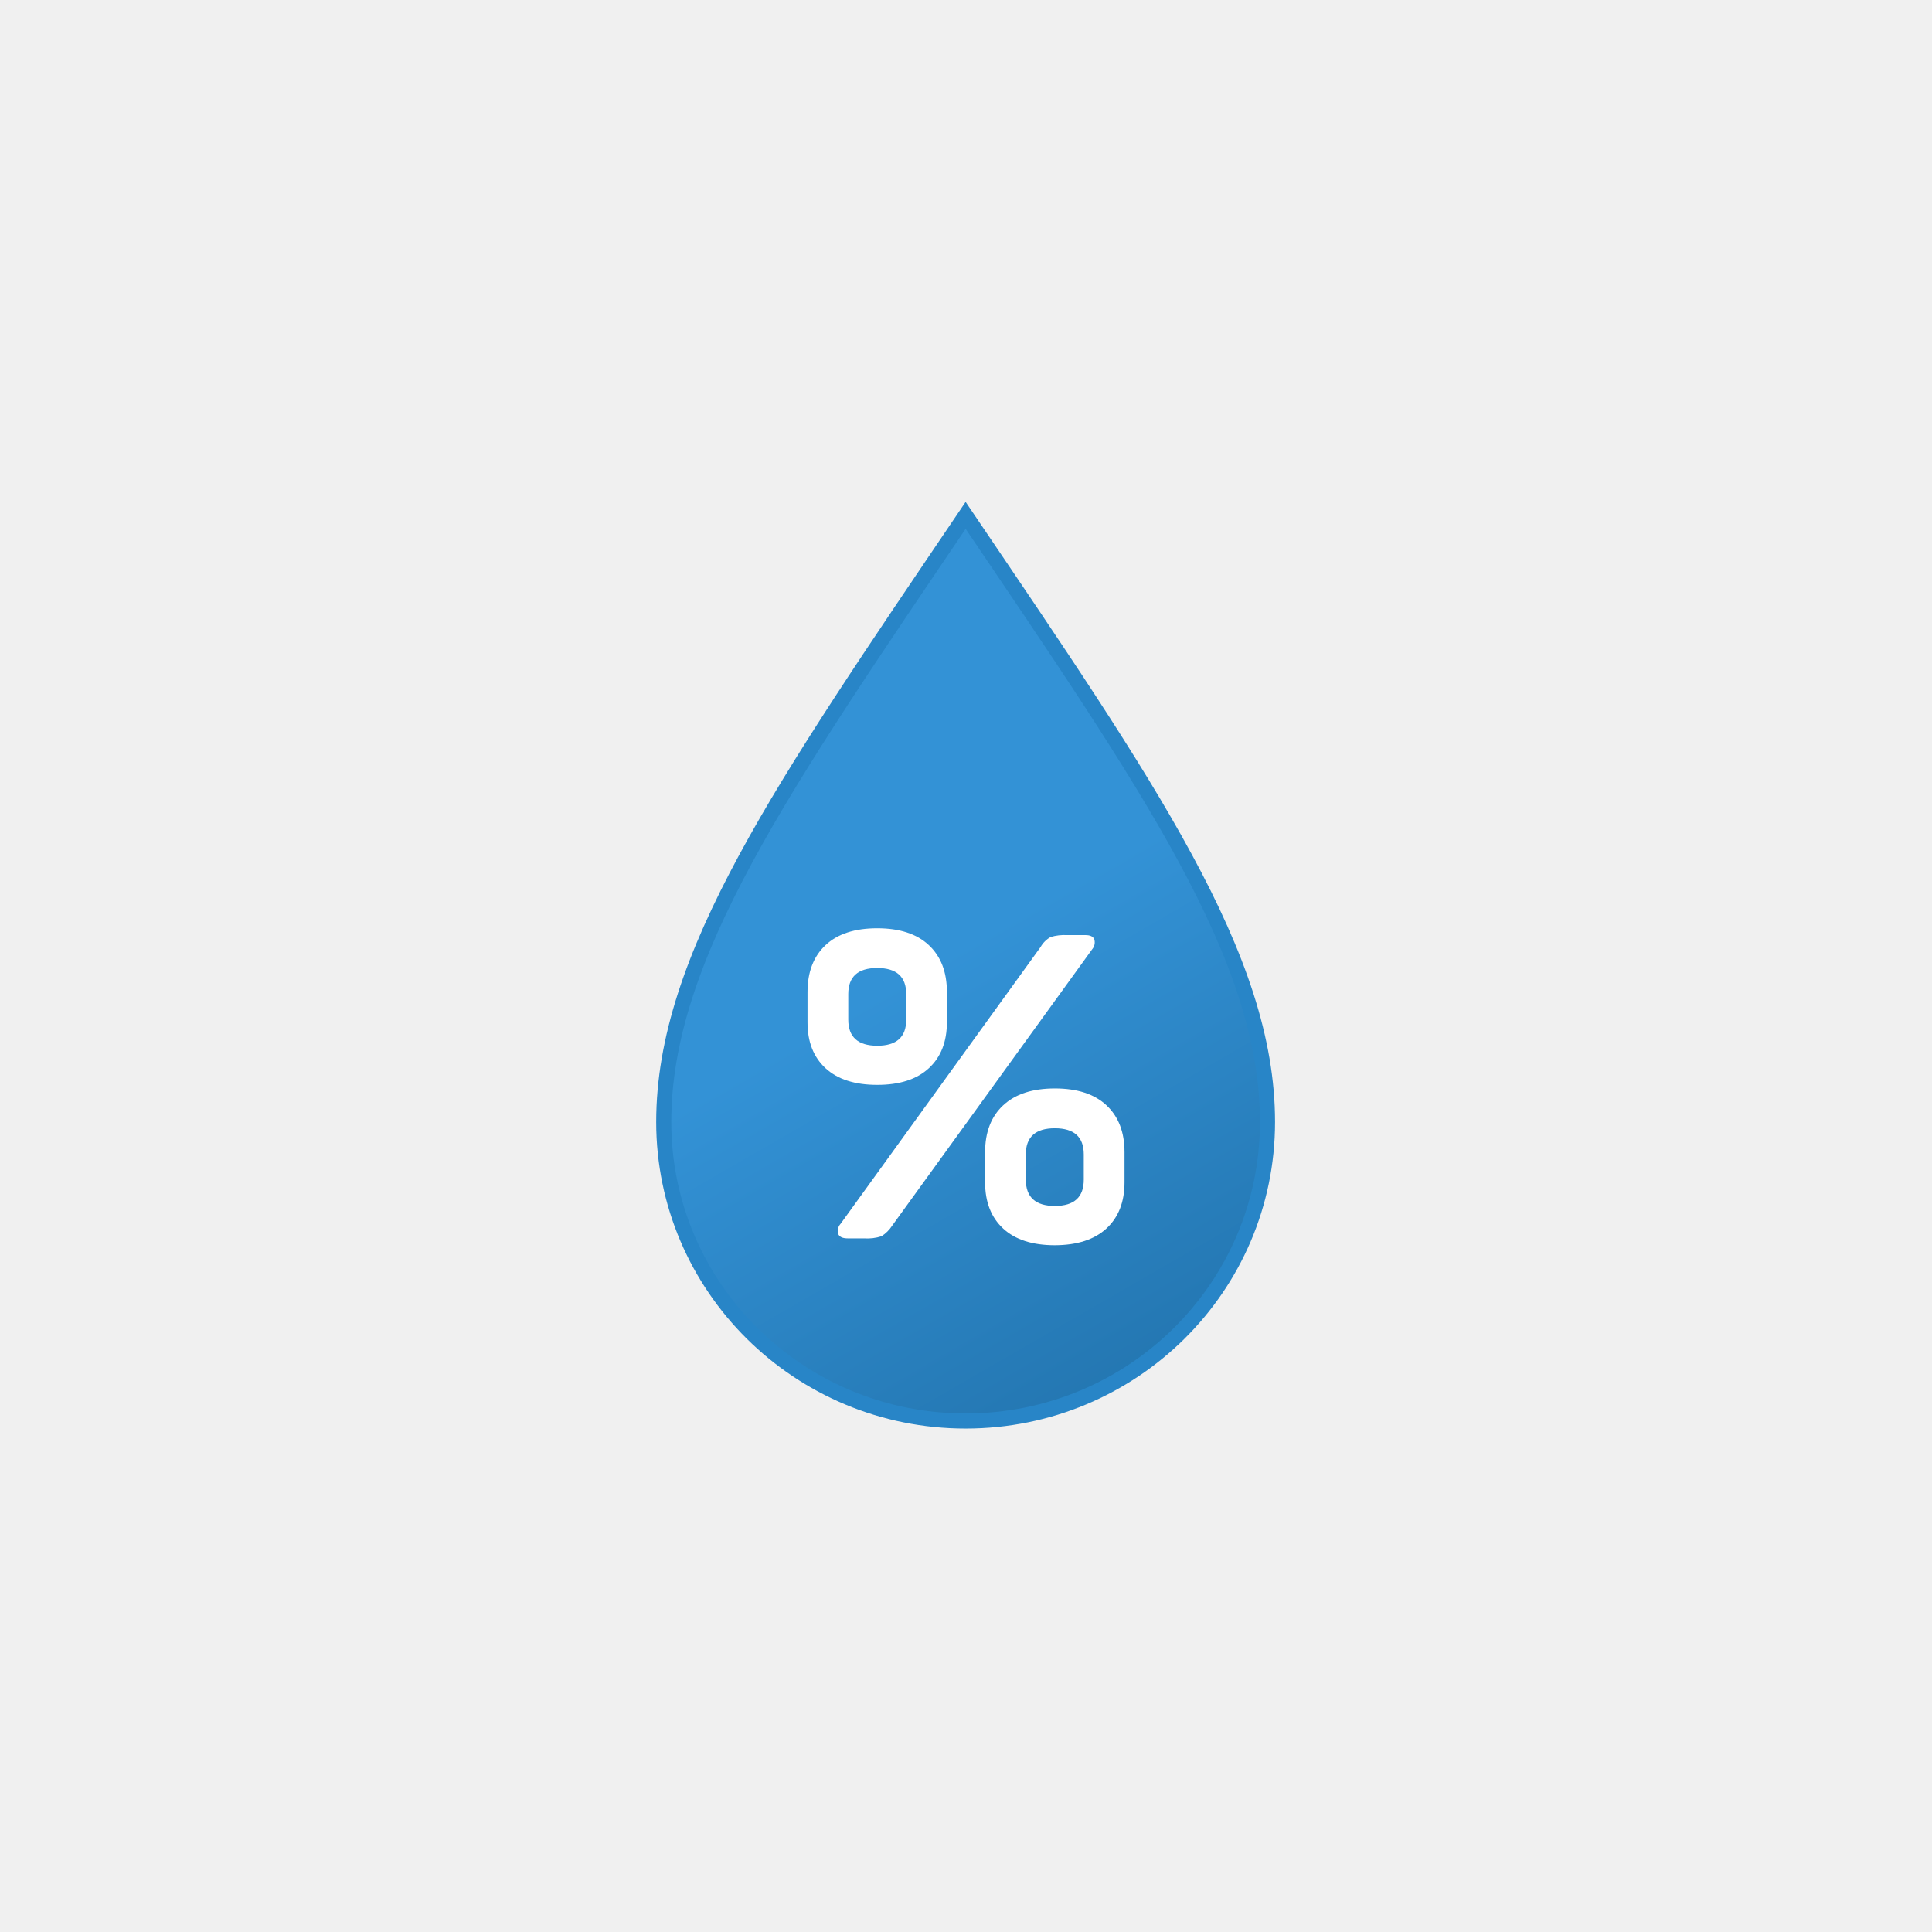
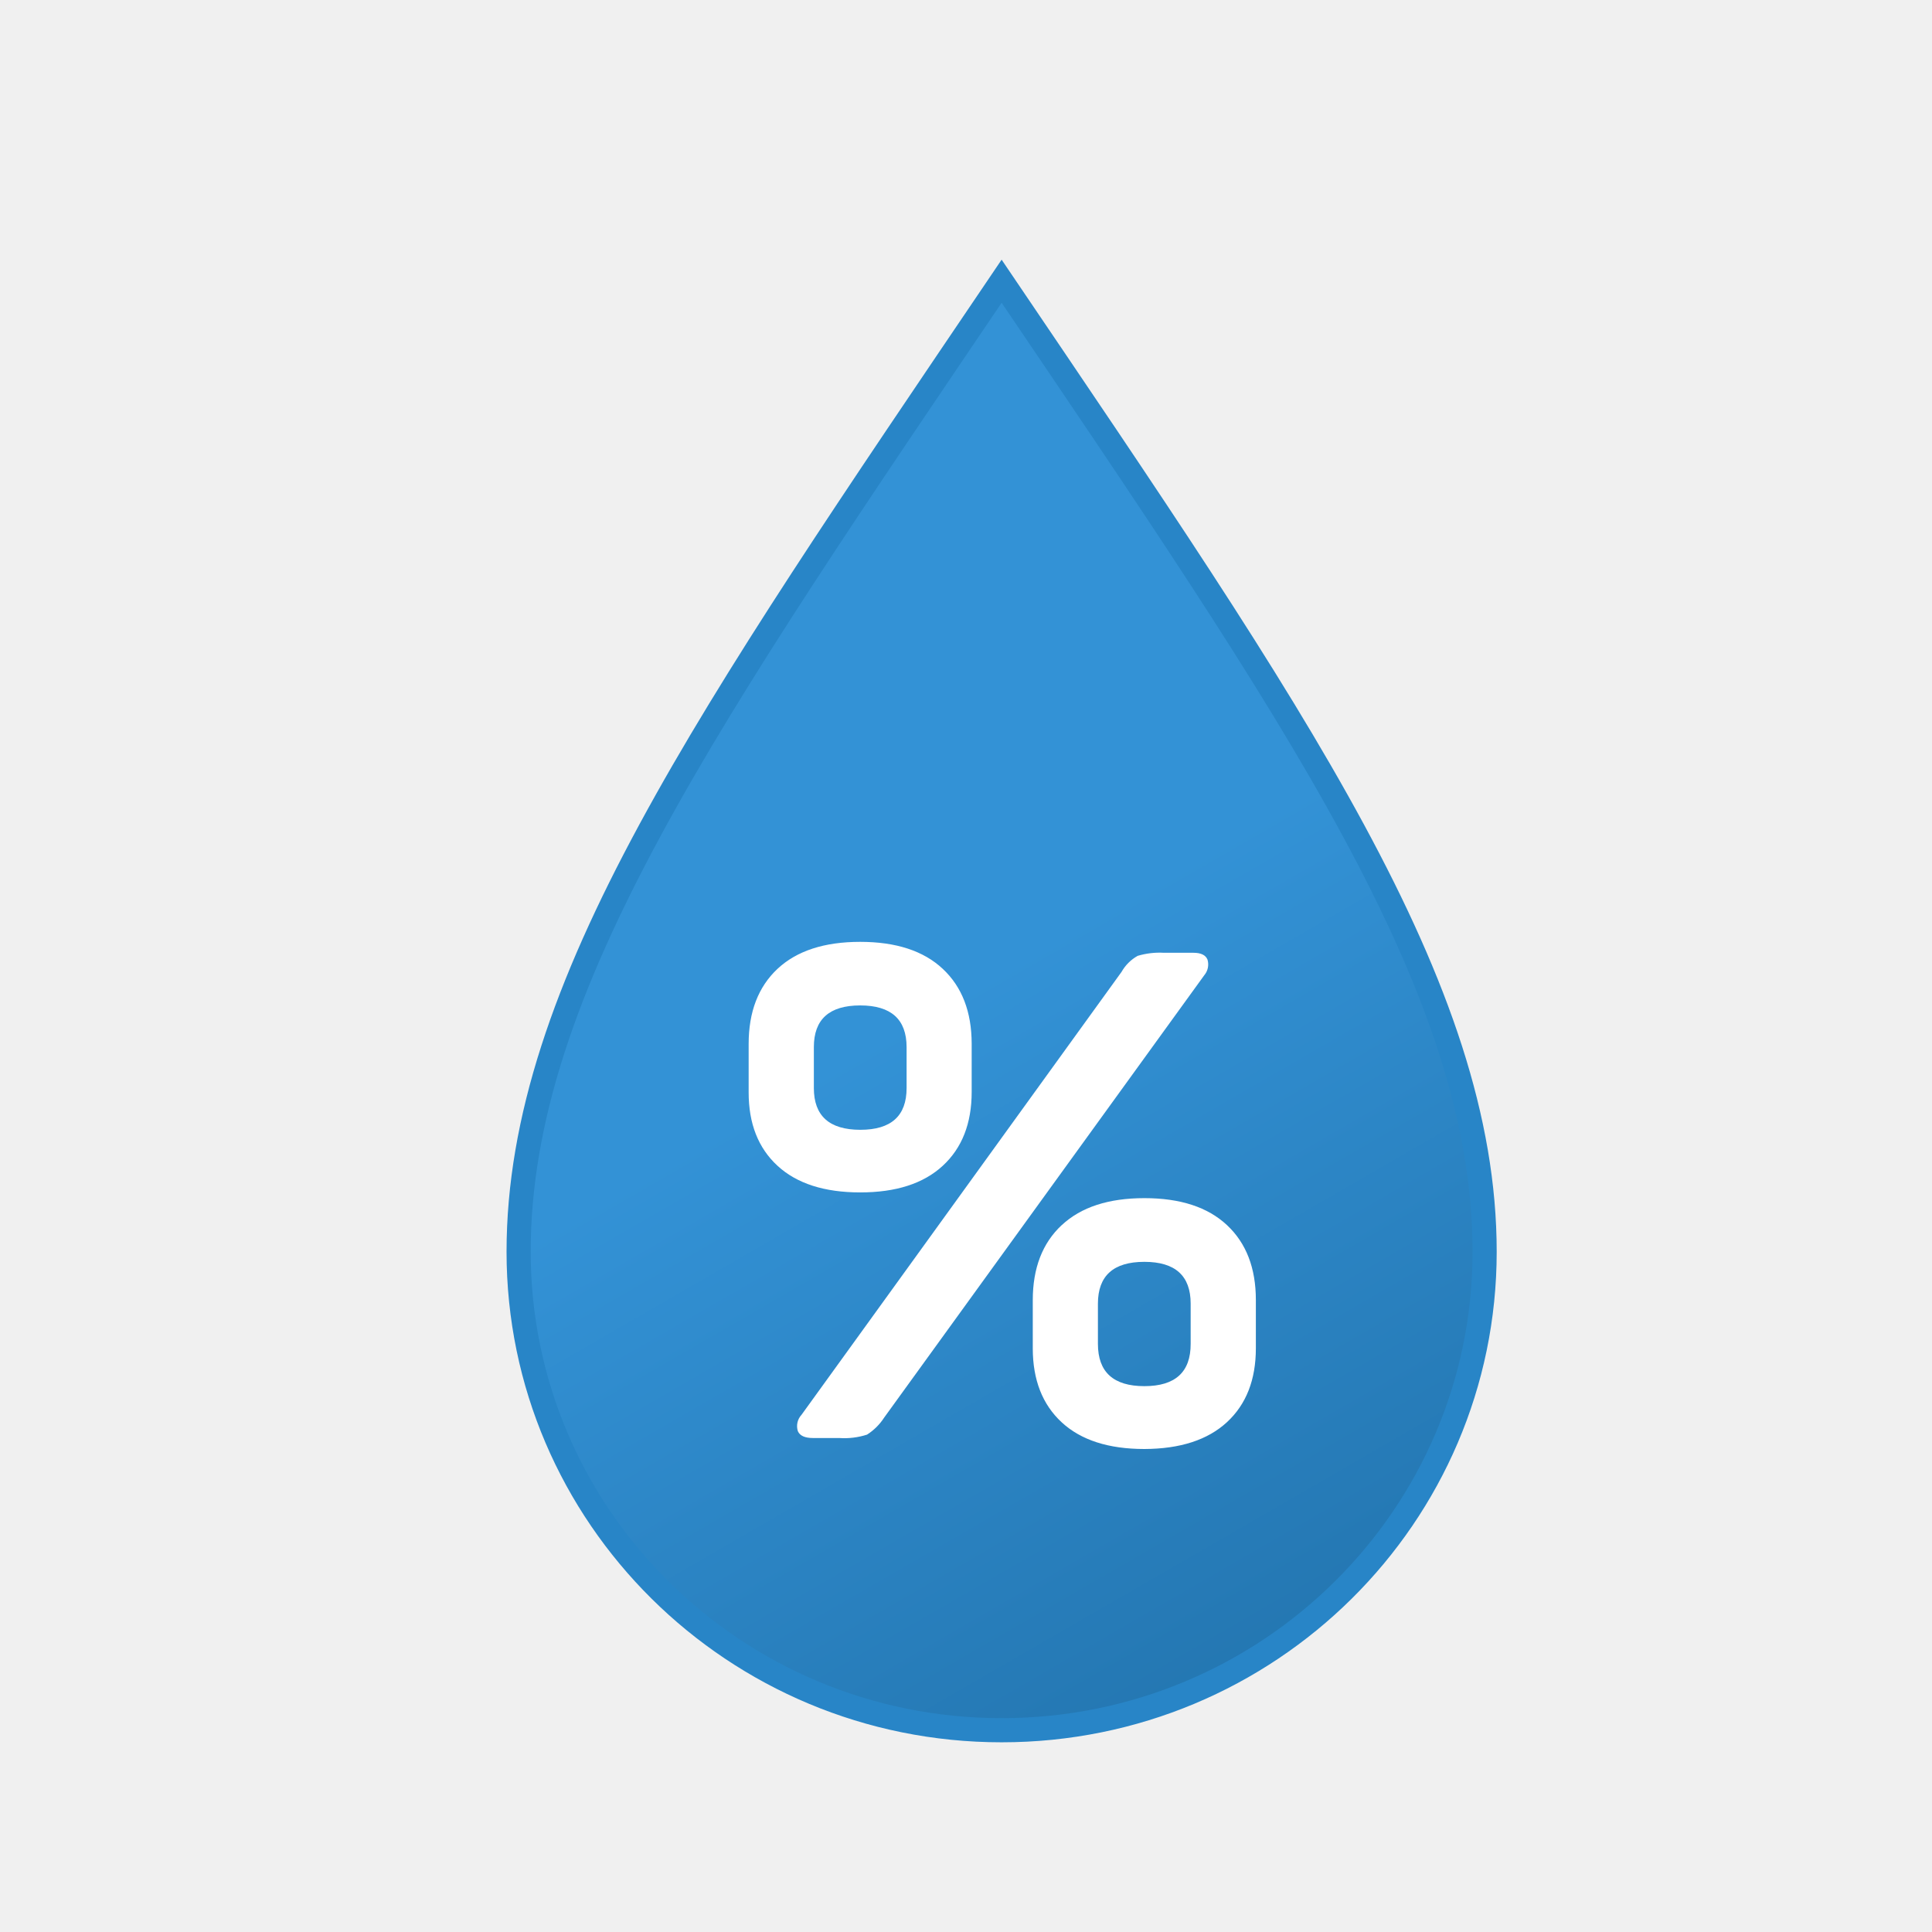
- <svg xmlns="http://www.w3.org/2000/svg" xmlns:xlink="http://www.w3.org/1999/xlink" viewBox="0 0 512 512">
+ <svg xmlns="http://www.w3.org/2000/svg" xmlns:xlink="http://www.w3.org/1999/xlink" viewBox="90 90 320 320">
  <defs>
    <linearGradient id="a" x1="14.85" y1="42.34" x2="124.18" y2="231.72" gradientUnits="userSpaceOnUse">
      <stop offset="0" stop-color="#3392d6" />
      <stop offset="0.45" stop-color="#3392d6" />
      <stop offset="1" stop-color="#2477b2" />
    </linearGradient>
    <symbol id="b" viewBox="0 0 164 245.57">
      <path d="M82,3.57c-48.7,72-80,117-80,160.75s35.79,79.25,80,79.25,80-35.47,80-79.25S130.7,75.54,82,3.57Z" stroke="#2885c7" stroke-miterlimit="10" stroke-width="4" fill="url(#a)">
        <animateTransform attributeName="transform" additive="sum" type="scale" values="1 1; 1 .9; 1 1" dur="6s" calcMode="spline" keySplines=".42, 0, .58, 1; .42, 0, .58, 1" repeatCount="indefinite" />
      </path>
    </symbol>
  </defs>
  <use width="164" height="245.57" transform="translate(173.9 133.01)" xlink:href="#b" />
  <path d="M218.78,250.47q4.78-4.47,13.69-4.47t13.68,4.47q4.78,4.47,4.79,12.4v8q0,7.8-4.79,12.22t-13.68,4.41q-8.9,0-13.69-4.41T214,270.91v-8Q214,254.95,218.78,250.47ZM290,248.94a2.79,2.79,0,0,1-.55,2.61l-53,73.24a9.43,9.43,0,0,1-2.84,2.83,12.29,12.29,0,0,1-4.62.56h-4.34c-1.33,0-2.16-.37-2.5-1.13a2.76,2.76,0,0,1,.61-2.72l53-73.35a7,7,0,0,1,2.67-2.66,12.7,12.7,0,0,1,4.34-.51h4.89C288.91,247.81,289.69,248.18,290,248.94Zm-57.52,7.59q-7.68,0-7.68,6.9v6.79q0,6.9,7.68,6.91t7.68-6.91v-6.79Q240.15,256.53,232.47,256.53Zm33.38,36.39q4.78-4.47,13.69-4.47t13.68,4.47q4.78,4.47,4.78,12.4v8q0,7.81-4.78,12.23T279.54,330q-8.91,0-13.69-4.42t-4.79-12.23v-8Q261.06,297.39,265.85,292.92ZM279.54,299q-7.68,0-7.69,6.92v6.67q0,7,7.69,7t7.67-7v-6.67Q287.21,299,279.54,299Z" fill="#fff" />
</svg>
